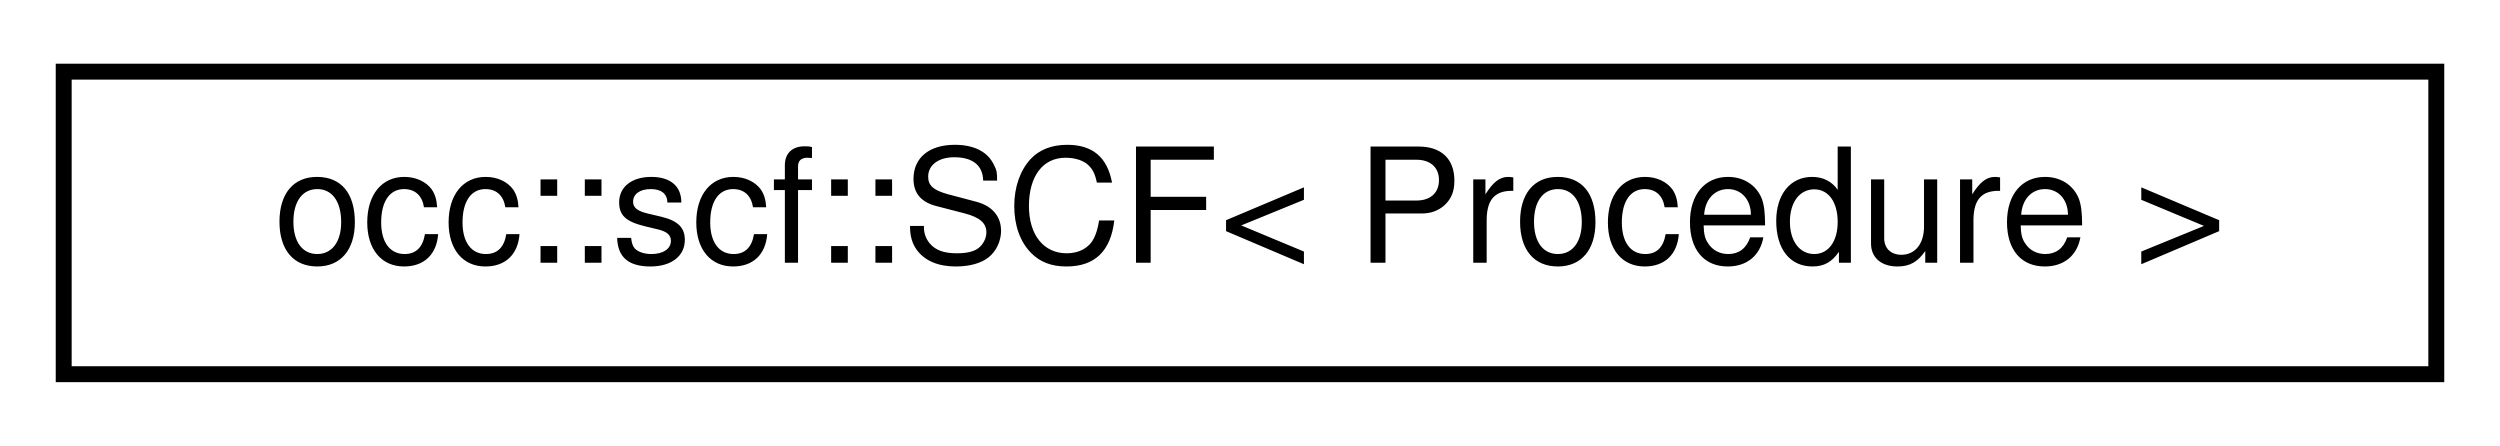
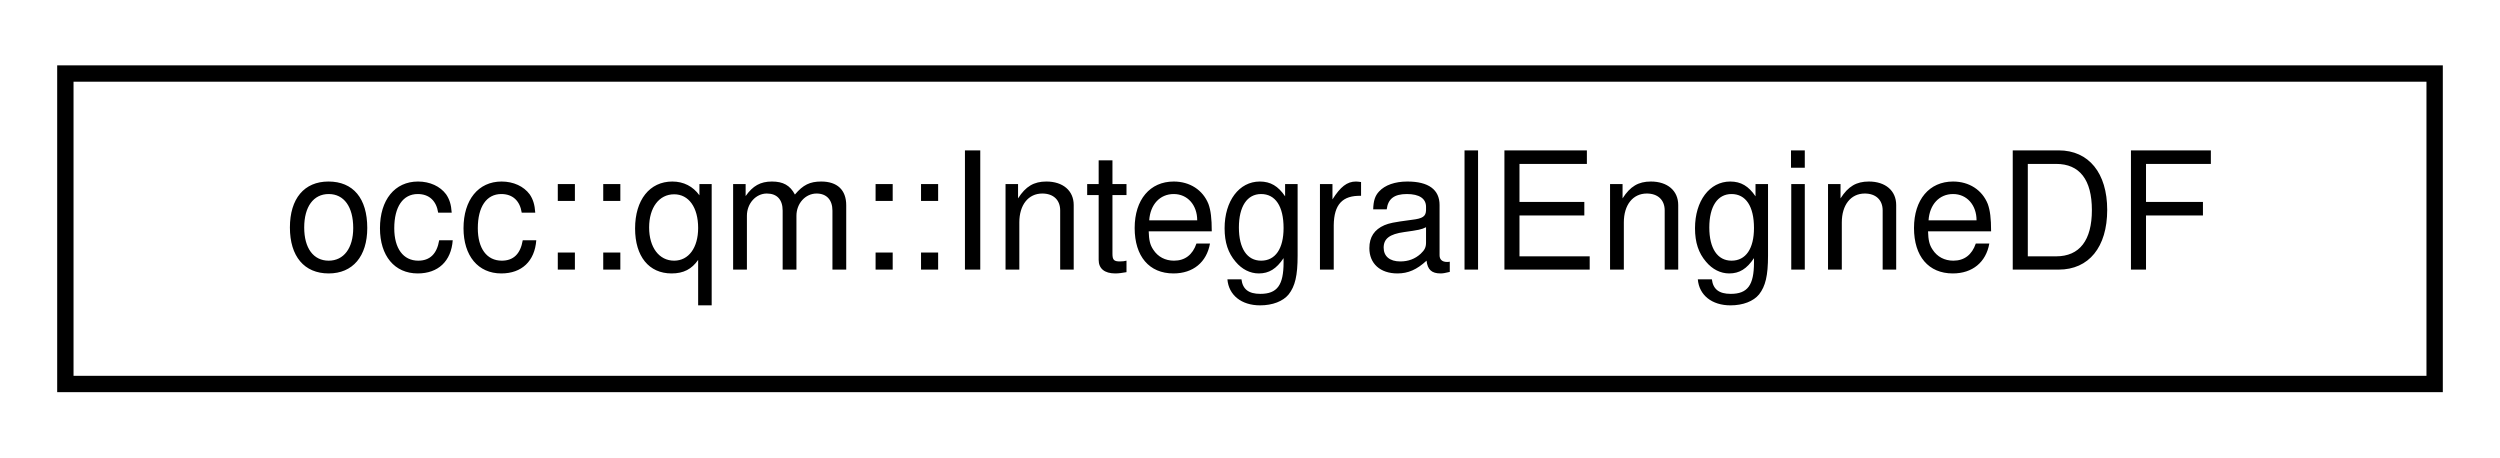
- <svg xmlns="http://www.w3.org/2000/svg" xmlns:xlink="http://www.w3.org/1999/xlink" width="157pt" height="28pt" viewBox="0.00 0.00 157.00 28.00">
+ <svg xmlns="http://www.w3.org/2000/svg" xmlns:xlink="http://www.w3.org/1999/xlink" width="153pt" height="28pt" viewBox="0.00 0.00 153.00 28.00">
  <g id="graph0" class="graph" transform="scale(1 1) rotate(0) translate(4 24)">
    <g id="node1" class="node">
      <g id="a_node1">
-         <a xlink:href="structocc_1_1scf_1_1SCF.html" target="_top" xlink:title=" ">
-           <polygon fill="none" stroke="black" points="0,-0.5 0,-19.5 149,-19.5 149,-0.5 0,-0.5" />
-           <text text-anchor="middle" x="74.5" y="-7.5" font-family="Helvetica,sans-Serif" font-size="10.00">occ::scf::SCF&lt; Procedure &gt;</text>
+         <a xlink:href="classocc_1_1qm_1_1IntegralEngineDF.html" target="_top" xlink:title=" ">
+           <polygon fill="none" stroke="black" points="0,-0.5 0,-19.5 145,-19.5 145,-0.5 0,-0.5" />
+           <text text-anchor="middle" x="72.5" y="-7.5" font-family="Helvetica,sans-Serif" font-size="10.00">occ::qm::IntegralEngineDF</text>
        </a>
      </g>
    </g>
  </g>
</svg>
